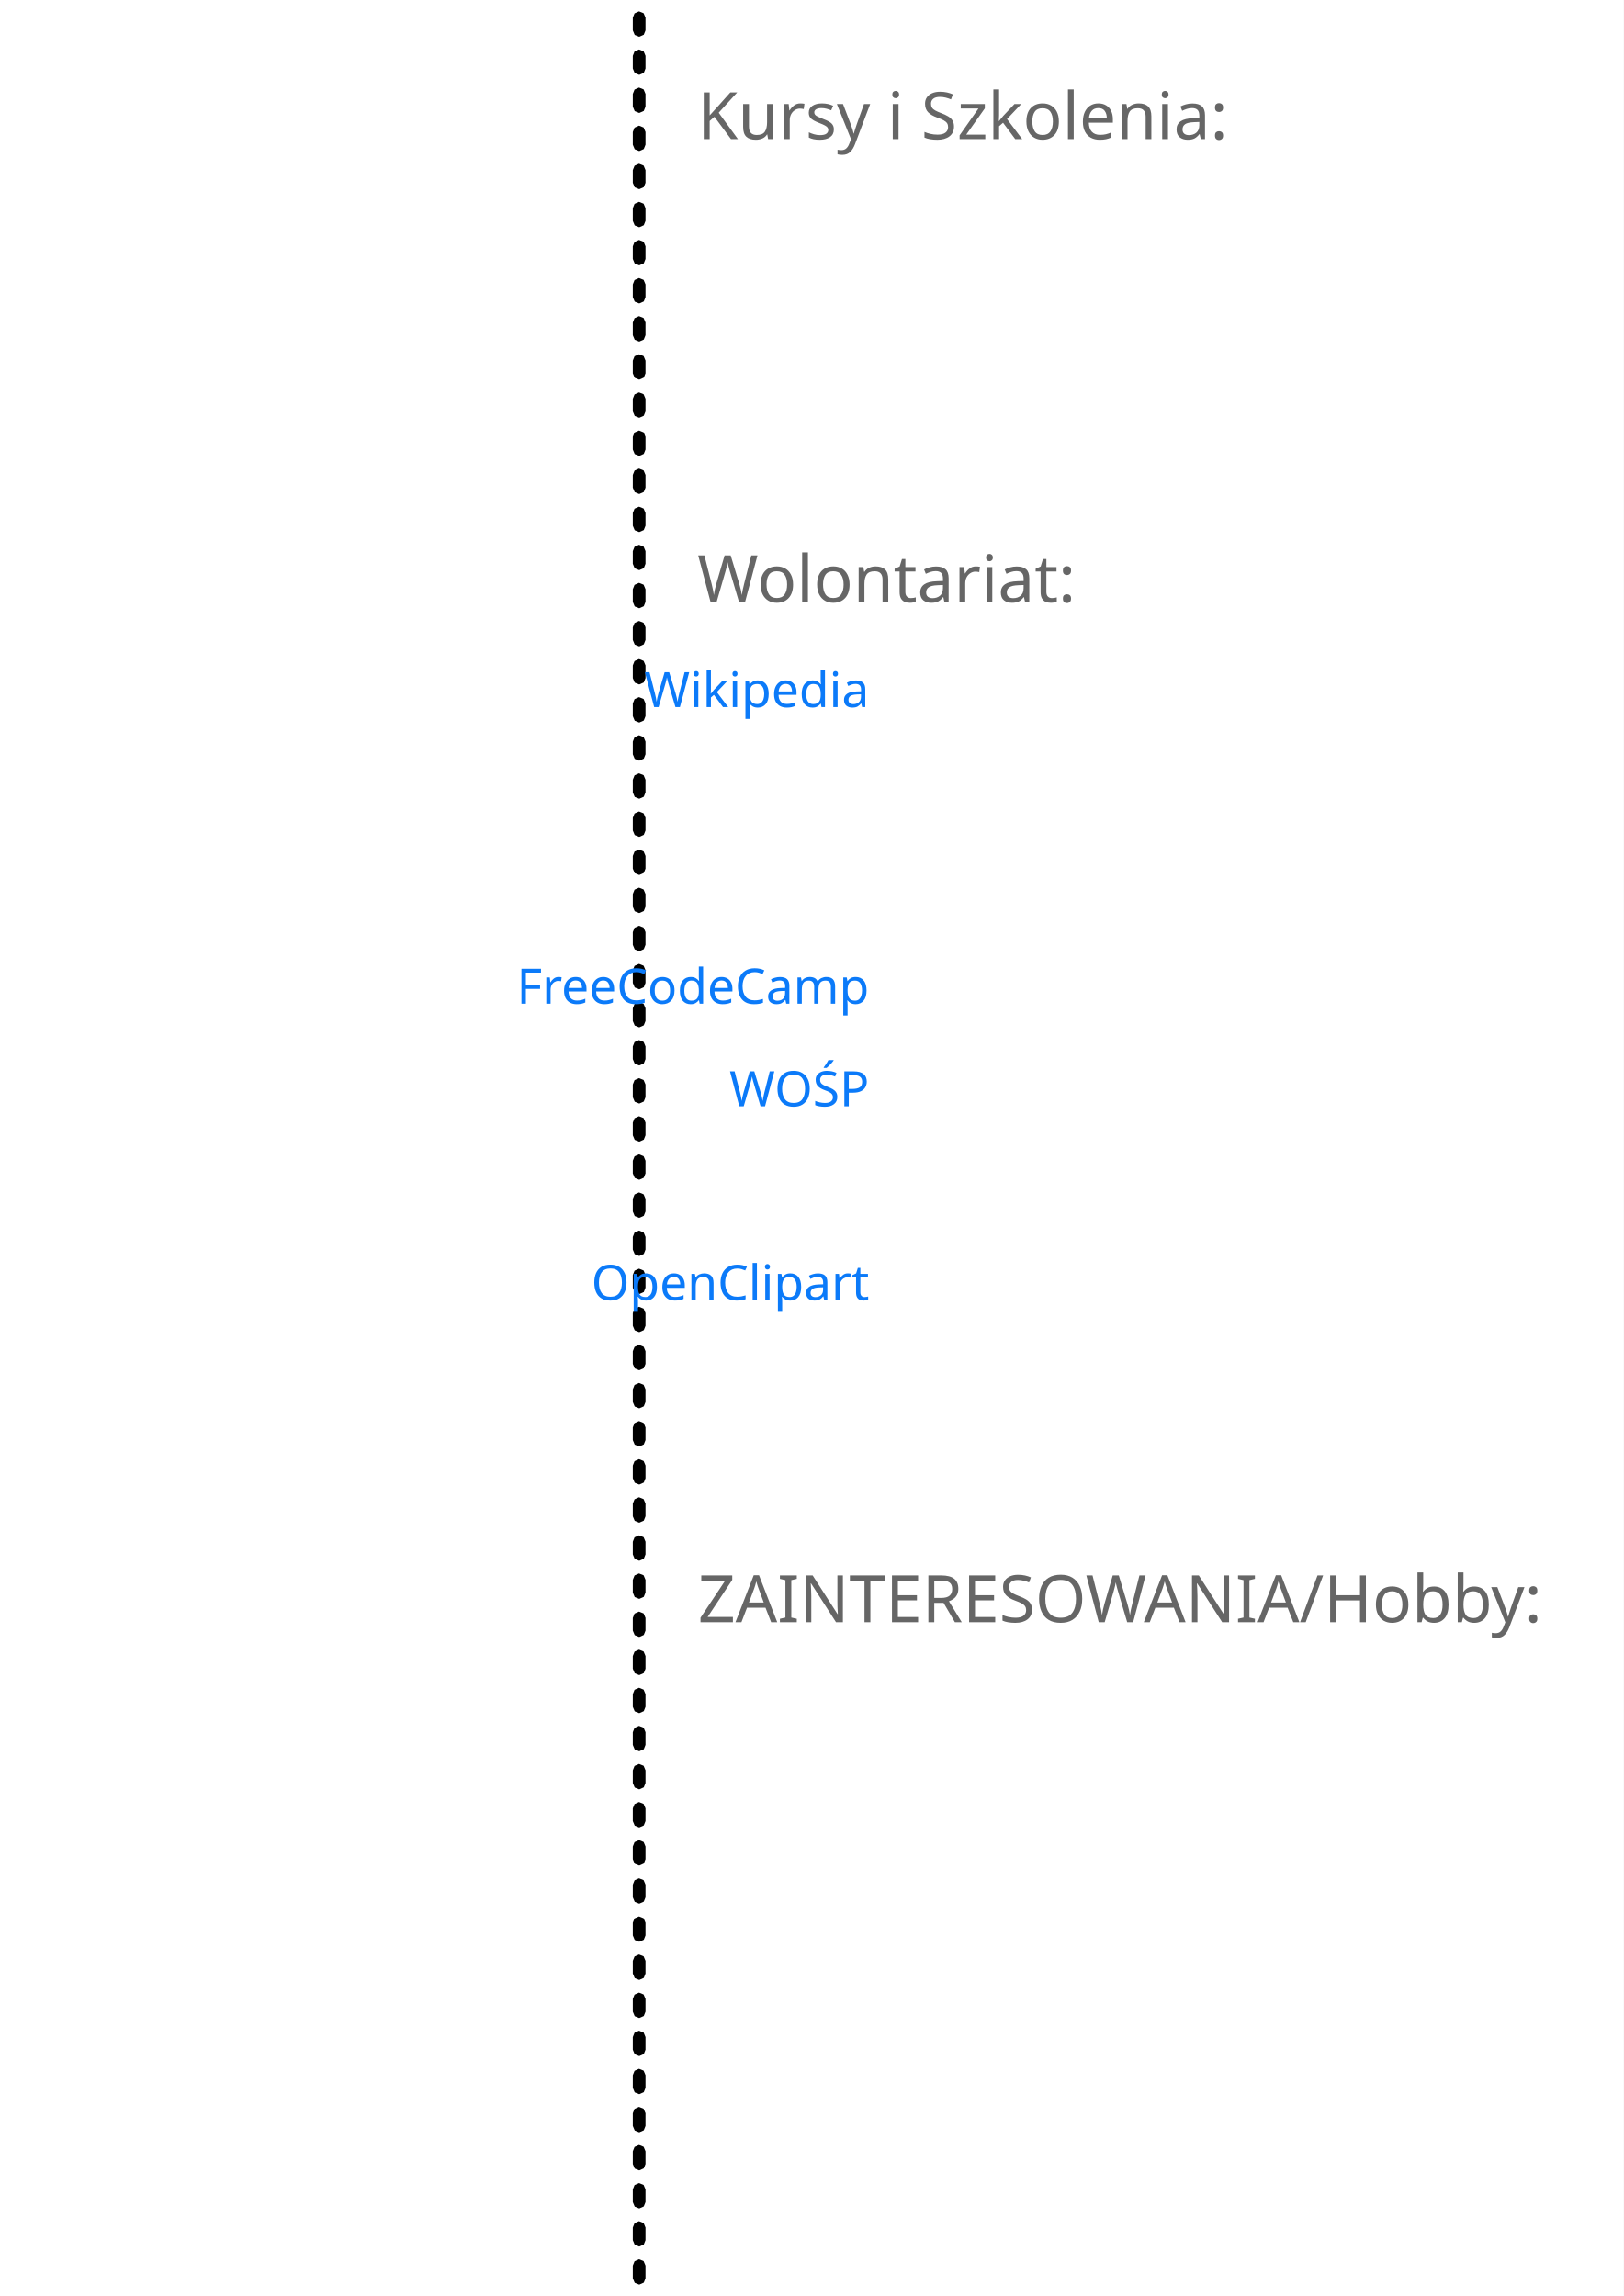
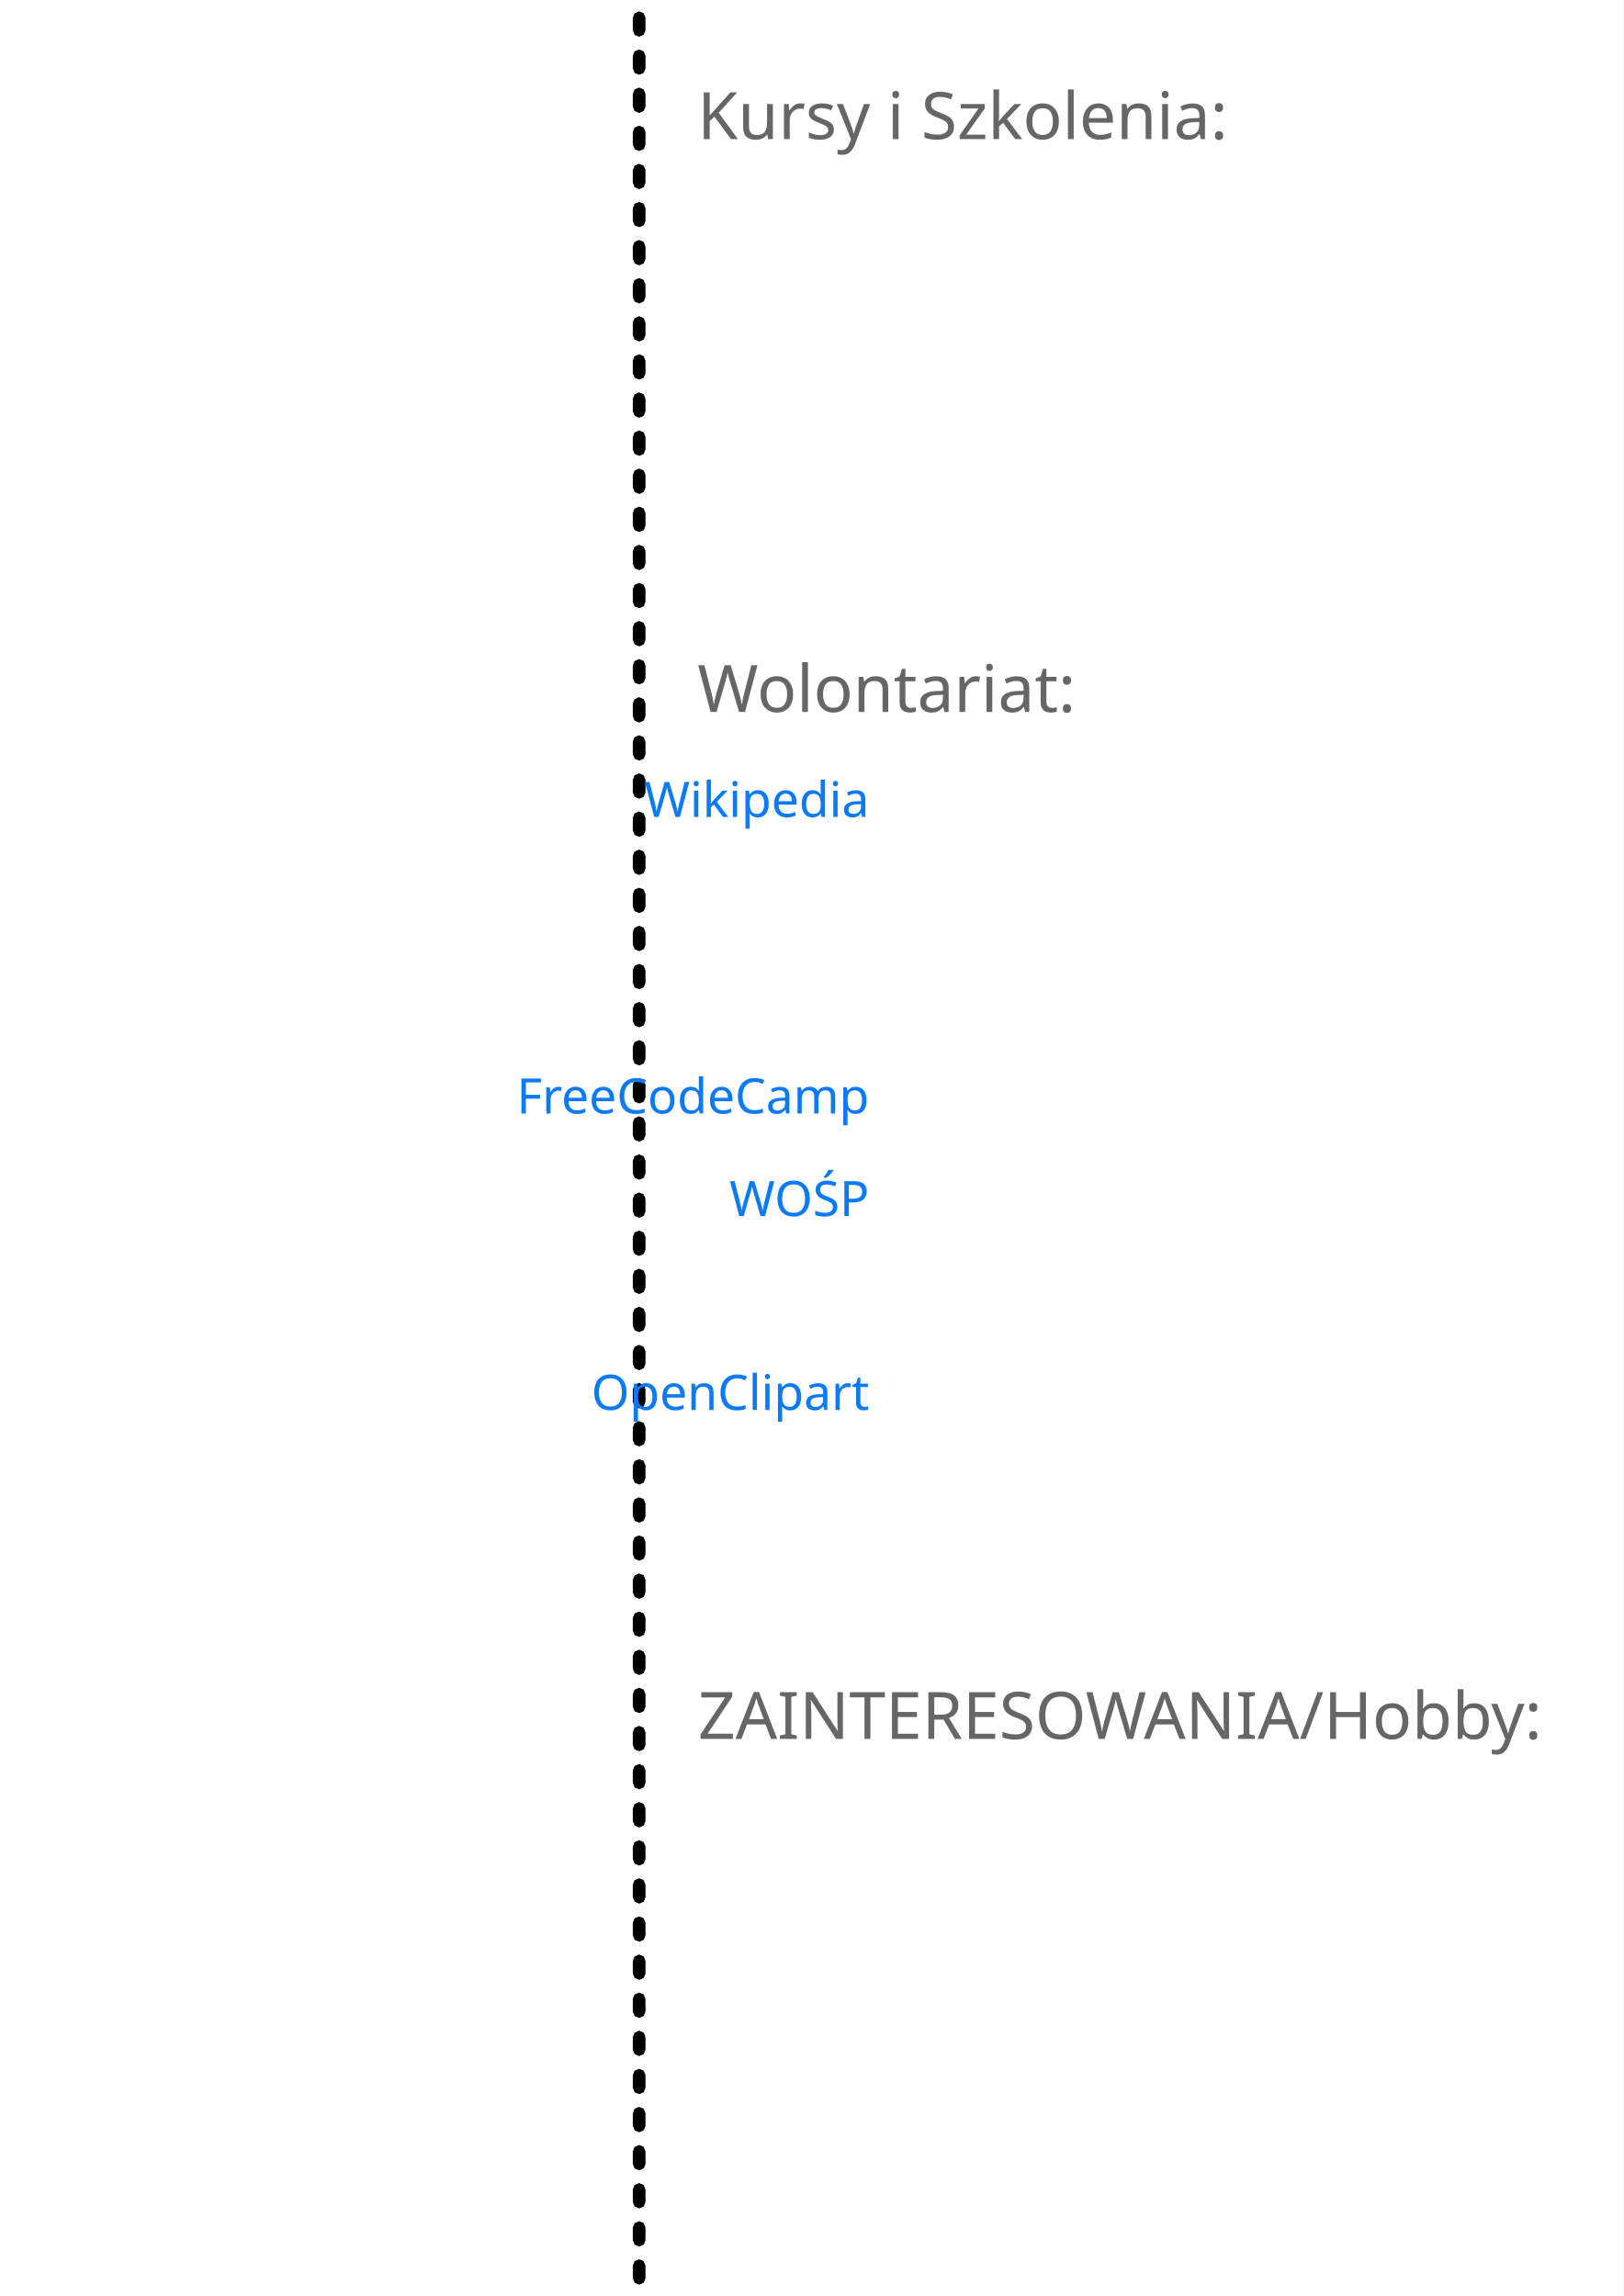
<svg xmlns="http://www.w3.org/2000/svg" width="744.094" height="1052.362" id="svg2" version="1.1">
  <defs id="defs4">
    <rect x="769.857" y="520.391" width="268.787" height="128.107" id="rect37309" />
    <rect x="767.466" y="511.441" width="121.149" height="120.361" id="rect34097" />
    <rect x="794.899" y="402.453" width="185.332" height="156.639" id="rect28571" />
    <rect x="769.857" y="520.391" width="258.229" height="56.646" id="rect87174" />
    <rect x="769.857" y="520.391" width="267.228" height="70.948" id="rect96908" />
    <rect x="769.857" y="520.391" width="269.163" height="62.235" id="rect14001" />
  </defs>
  <rect y="0" x="0" height="1052.362" width="744.094" id="rect4186" style="color:#000000;display:inline;overflow:visible;visibility:visible;fill:#ffffff;fill-opacity:1;fill-rule:nonzero;stroke:none;stroke-width:5.821;marker:none;enable-background:accumulate" />
  <path id="path3048" clip-path="none" d="m 290.789,6.112 -0.797,2 v 5.822 l 0.871,2.076 2.092,0.832 2.061,-0.908 0.797,-2 V 8.112 l -0.871,-2.076 -2.092,-0.834 z m 0,17.463 -0.797,2 v 5.822 l 0.871,2.076 2.092,0.834 2.061,-0.91 0.797,-2 v -5.822 l -0.871,-2.076 -2.092,-0.834 z m 0,17.463 -0.797,2 v 5.822 l 0.871,2.076 2.092,0.834 2.061,-0.91 0.797,-2 v -5.822 l -0.871,-2.076 -2.092,-0.834 z m 0,17.463 -0.797,2 v 5.822 l 0.871,2.076 2.092,0.834 2.061,-0.91 0.797,-2 v -5.822 l -0.871,-2.076 -2.092,-0.834 z m 0,17.463 -0.797,2 v 5.822 l 0.871,2.076 2.092,0.834 2.061,-0.91 0.797,-2 V 77.963 l -0.871,-2.076 -2.092,-0.834 z m 0,17.463 -0.797,2 v 5.822 l 0.871,2.076 2.092,0.834 2.061,-0.91 0.797,-2 v -5.822 l -0.871,-2.076 -2.092,-0.832 z m 0,17.463 -0.797,2.002 v 5.82 l 0.871,2.076 2.092,0.834 2.061,-0.91 0.797,-2 v -5.82 l -0.871,-2.078 -2.092,-0.832 z m 0,17.463 -0.797,2.002 v 5.82 l 0.871,2.076 2.092,0.834 2.061,-0.91 0.797,-2 v -5.82 l -0.871,-2.078 -2.092,-0.832 z m 0,17.463 -0.797,2.002 v 5.82 l 0.871,2.076 2.092,0.834 2.061,-0.91 0.797,-2 v -5.82 l -0.871,-2.078 -2.092,-0.832 z m 0,17.463 -0.797,2.002 v 5.82 l 0.871,2.076 2.092,0.834 2.061,-0.91 0.797,-2 v -5.82 l -0.871,-2.078 -2.092,-0.832 z m 0,17.463 -0.797,2.002 v 5.82 l 0.871,2.076 2.092,0.834 2.061,-0.91 0.797,-2 v -5.82 l -0.871,-2.078 -2.092,-0.832 z m 0,17.463 -0.797,2.002 v 5.82 l 0.871,2.076 2.092,0.834 2.061,-0.91 0.797,-2 v -5.82 l -0.871,-2.078 -2.092,-0.832 z m 0,17.465 -0.797,2 v 5.82 l 0.871,2.078 2.092,0.832 2.061,-0.908 0.797,-2.002 v -5.82 l -0.871,-2.076 -2.092,-0.834 z m 0,17.463 -0.797,2 v 5.82 l 0.871,2.078 2.092,0.832 2.061,-0.908 0.797,-2.002 v -5.82 l -0.871,-2.076 -2.092,-0.834 z m 0,17.463 -0.797,2 v 5.82 l 0.871,2.078 2.092,0.832 2.061,-0.908 0.797,-2.002 v -5.82 l -0.871,-2.076 -2.092,-0.834 z m 0,17.463 -0.797,2 v 5.82 l 0.871,2.078 2.092,0.832 2.061,-0.908 0.797,-2.002 v -5.82 l -0.871,-2.076 -2.092,-0.834 z m 0,17.463 -0.797,2 v 5.82 l 0.871,2.078 2.092,0.832 2.061,-0.908 0.797,-2.002 v -5.82 l -0.871,-2.076 -2.092,-0.834 z m 0,17.463 -0.797,2 v 5.82 l 0.871,2.078 2.092,0.832 2.061,-0.908 0.797,-2.002 v -5.82 l -0.871,-2.076 -2.092,-0.834 z m 0,17.463 -0.797,2 v 5.822 l 0.871,2.076 2.092,0.832 2.061,-0.908 0.797,-2 v -5.822 l -0.871,-2.076 -2.092,-0.834 z m 0,17.463 -0.797,2 v 5.822 l 0.871,2.076 2.092,0.834 2.061,-0.91 0.797,-2 v -5.822 l -0.871,-2.076 -2.092,-0.834 z m 0,17.463 -0.797,2 v 5.822 l 0.871,2.076 2.092,0.834 2.061,-0.91 0.797,-2 v -5.822 l -0.871,-2.076 -2.092,-0.834 z m 0,17.463 -0.797,2 v 5.822 l 0.871,2.076 2.092,0.834 2.061,-0.91 0.797,-2 v -5.822 l -0.871,-2.076 -2.092,-0.834 z m 0,17.463 -0.797,2 v 5.822 l 0.871,2.076 2.092,0.834 2.061,-0.91 0.797,-2 v -5.822 l -0.871,-2.076 -2.092,-0.834 z m 0,17.463 -0.797,2 v 5.822 l 0.871,2.076 2.092,0.834 2.061,-0.91 0.797,-2 v -5.822 l -0.871,-2.076 -2.092,-0.832 z m 0,17.463 -0.797,2.002 v 5.82 l 0.871,2.076 2.092,0.834 2.061,-0.91 0.797,-2 v -5.82 l -0.871,-2.078 -2.092,-0.832 z m 0,17.463 -0.797,2.002 v 5.82 l 0.871,2.076 2.092,0.834 2.061,-0.91 0.797,-2 v -5.82 l -0.871,-2.078 -2.092,-0.832 z m 0,17.463 -0.797,2.002 v 5.82 l 0.871,2.076 2.092,0.834 2.061,-0.91 0.797,-2 v -5.82 l -0.871,-2.078 -2.092,-0.832 z m 0,17.463 -0.797,2.002 v 5.82 l 0.871,2.076 2.092,0.834 2.061,-0.91 0.797,-2 v -5.82 l -0.871,-2.078 -2.092,-0.832 z m 0,17.463 -0.797,2.002 v 5.82 l 0.871,2.076 2.092,0.834 2.061,-0.91 0.797,-2 v -5.82 l -0.871,-2.078 -2.092,-0.832 z m 0,17.463 -0.797,2.002 v 5.82 l 0.871,2.076 2.092,0.834 2.061,-0.91 0.797,-2 v -5.82 l -0.871,-2.078 -2.092,-0.832 z m 0,17.465 -0.797,2 v 5.82 l 0.871,2.078 2.092,0.832 2.061,-0.908 0.797,-2.002 v -5.82 l -0.871,-2.076 -2.092,-0.834 z m 0,17.463 -0.797,2 v 5.82 l 0.871,2.078 2.092,0.832 2.061,-0.908 0.797,-2.002 v -5.82 l -0.871,-2.076 -2.092,-0.834 z m 0,17.463 -0.797,2 v 5.82 l 0.871,2.078 2.092,0.832 2.061,-0.908 0.797,-2.002 v -5.82 l -0.871,-2.076 -2.092,-0.834 z m 0,17.463 -0.797,2 v 5.82 l 0.871,2.078 2.092,0.832 2.061,-0.908 0.797,-2.002 v -5.82 l -0.871,-2.076 -2.092,-0.834 z m 0,17.463 -0.797,2 v 5.82 l 0.871,2.078 2.092,0.832 2.061,-0.908 0.797,-2.002 v -5.82 l -0.871,-2.076 -2.092,-0.834 z m 0,17.463 -0.797,2 v 5.82 l 0.871,2.078 2.092,0.832 2.061,-0.908 0.797,-2.002 v -5.82 l -0.871,-2.076 -2.092,-0.834 z m 0,17.463 -0.797,2 v 5.822 l 0.871,2.076 2.092,0.832 2.061,-0.908 0.797,-2 v -5.822 l -0.871,-2.076 -2.092,-0.834 z m 0,17.463 -0.797,2 v 5.822 l 0.871,2.076 2.092,0.834 2.061,-0.91 0.797,-2 v -5.822 l -0.871,-2.076 -2.092,-0.834 z m 0,17.463 -0.797,2 v 5.822 l 0.871,2.076 2.092,0.834 2.061,-0.91 0.797,-2 v -5.822 l -0.871,-2.076 -2.092,-0.834 z m 0,17.463 -0.797,2 v 5.822 l 0.871,2.076 2.092,0.834 2.061,-0.91 0.797,-2 v -5.822 l -0.871,-2.076 -2.092,-0.834 z m 0,17.463 -0.797,2 v 5.822 l 0.871,2.076 2.092,0.834 2.061,-0.91 0.797,-2 v -5.822 l -0.871,-2.076 -2.092,-0.834 z m 0,17.463 -0.797,2 v 5.822 l 0.871,2.076 2.092,0.834 2.061,-0.91 0.797,-2 v -5.822 l -0.871,-2.076 -2.092,-0.832 z m 0,17.463 -0.797,2.002 v 5.82 l 0.871,2.076 2.092,0.834 2.061,-0.91 0.797,-2 v -5.82 l -0.871,-2.078 -2.092,-0.832 z m 0,17.463 -0.797,2.002 v 5.82 l 0.871,2.076 2.092,0.834 2.061,-0.91 0.797,-2 v -5.82 l -0.871,-2.078 -2.092,-0.832 z m 0,17.463 -0.797,2.002 v 5.82 l 0.871,2.076 2.092,0.834 2.061,-0.91 0.797,-2 v -5.82 l -0.871,-2.078 -2.092,-0.832 z m 0,17.463 -0.797,2.002 v 5.82 l 0.871,2.076 2.092,0.834 2.061,-0.91 0.797,-2 v -5.82 l -0.871,-2.078 -2.092,-0.832 z m 0,17.463 -0.797,2.002 v 5.82 l 0.871,2.076 2.092,0.834 2.061,-0.91 0.797,-2 v -5.82 l -0.871,-2.078 -2.092,-0.832 z m 0,17.463 -0.797,2.002 v 5.82 l 0.871,2.076 2.092,0.834 2.061,-0.91 0.797,-2 v -5.82 l -0.871,-2.078 -2.092,-0.832 z m 0,17.465 -0.797,2 v 5.82 l 0.871,2.078 2.092,0.832 2.061,-0.908 0.797,-2.002 v -5.82 l -0.871,-2.076 -2.092,-0.834 z m 0,17.463 -0.797,2 v 5.82 l 0.871,2.078 2.092,0.832 2.061,-0.908 0.797,-2.002 v -5.82 l -0.871,-2.076 -2.092,-0.834 z m 0,17.463 -0.797,2 v 5.82 l 0.871,2.078 2.092,0.832 2.061,-0.908 0.797,-2.002 v -5.82 l -0.871,-2.076 -2.092,-0.834 z m 0,17.463 -0.797,2 v 5.82 l 0.871,2.078 2.092,0.832 2.061,-0.908 0.797,-2.002 v -5.82 l -0.871,-2.076 -2.092,-0.834 z m 0,17.463 -0.797,2 v 5.82 l 0.871,2.078 2.092,0.832 2.061,-0.908 0.797,-2.002 v -5.82 l -0.871,-2.076 -2.092,-0.834 z m 0,17.463 -0.797,2 v 5.82 l 0.871,2.078 2.092,0.832 2.061,-0.908 0.797,-2.002 v -5.82 l -0.871,-2.076 -2.092,-0.834 z m 0,17.463 -0.797,2 v 5.822 l 0.871,2.076 2.092,0.832 2.061,-0.908 0.797,-2 v -5.822 l -0.871,-2.076 -2.092,-0.834 z m 0,17.463 -0.797,2 v 5.822 l 0.871,2.076 2.092,0.834 2.061,-0.91 0.797,-2 v -5.822 l -0.871,-2.076 -2.092,-0.834 z m 0,17.463 -0.797,2 v 5.822 l 0.871,2.076 2.092,0.834 2.061,-0.91 0.797,-2 v -5.822 l -0.871,-2.076 -2.092,-0.834 z m 0,17.463 -0.797,2 v 5.822 l 0.871,2.076 2.092,0.834 2.061,-0.91 0.797,-2 v -5.822 l -0.871,-2.076 -2.092,-0.834 z m 0,17.463 -0.797,2 v 5.822 l 0.871,2.076 2.092,0.834 2.061,-0.91 0.797,-2 v -5.822 l -0.871,-2.076 -2.092,-0.834 z m 0,17.463 -0.797,2 v 5.822 l 0.871,2.076 2.092,0.834 2.061,-0.91 0.797,-2 v -5.822 l -0.871,-2.076 -2.092,-0.832 z" style="color:#000000;font-style:normal;font-variant:normal;font-weight:normal;font-stretch:normal;font-size:medium;line-height:normal;font-family:sans-serif;font-variant-ligatures:normal;font-variant-position:normal;font-variant-caps:normal;font-variant-numeric:normal;font-variant-alternates:normal;font-feature-settings:normal;text-indent:0;text-align:start;text-decoration:none;text-decoration-line:none;text-decoration-style:solid;text-decoration-color:#000000;letter-spacing:normal;word-spacing:normal;text-transform:none;writing-mode:lr-tb;direction:ltr;text-orientation:mixed;dominant-baseline:auto;baseline-shift:baseline;text-anchor:start;white-space:normal;shape-padding:0;clip-rule:nonzero;display:inline;overflow:visible;visibility:visible;opacity:1;isolation:auto;mix-blend-mode:normal;color-interpolation:sRGB;color-interpolation-filters:linearRGB;solid-color:#000000;solid-opacity:1;vector-effect:none;fill:#000000;fill-opacity:1;fill-rule:nonzero;stroke:none;stroke-width:5.821;stroke-linecap:round;stroke-linejoin:miter;stroke-miterlimit:4;stroke-dasharray:5.821, 11.642;stroke-dashoffset:0;stroke-opacity:1;color-rendering:auto;image-rendering:auto;shape-rendering:auto;text-rendering:auto;enable-background:accumulate" />
  <g transform="matrix(0.9350419,0,0,0.9350419,-120.9011,-83.61084)" id="g3112" />
-   <g transform="translate(0,35.30047)" id="g930">
+   <g transform="translate(0,88.81042)" id="g930">
    <text id="text2884" y="708.213" x="319.884" style="font-style:normal;font-variant:normal;font-weight:normal;font-stretch:normal;font-size:30px;font-family:'Bebas Neue';-inkscape-font-specification:'Bebas Neue';fill:#666666;fill-opacity:1;stroke:none" xml:space="preserve">
      <tspan y="708.213" x="319.884" id="tspan2886">ZAINTERESOWANIA/Hobby:</tspan>
    </text>
    <flowRoot xml:space="preserve" id="flowRoot3831" style="font-style:normal;font-variant:normal;font-weight:500;font-stretch:normal;font-size:12.527px;line-height:1.5;font-family:Bodonitown;-inkscape-font-specification:'Bodonitown Medium';fill:#000000;fill-opacity:1;stroke:none" transform="matrix(0.8210528,0,0,0.8210528,134.2876,483.4865)">
      <flowRegion id="flowRegion3833" style="line-height:1.5">
        <rect style="font-style:normal;font-variant:normal;font-weight:500;font-stretch:normal;font-size:12.527px;line-height:1.5;font-family:Bodonitown;-inkscape-font-specification:'Bodonitown Medium'" id="rect3835" width="315.64" height="154.75" x="392.235" y="295.076" />
      </flowRegion>
      <flowPara style="font-style:normal;font-variant:normal;font-weight:500;font-stretch:normal;font-size:12.527px;line-height:1.5;font-family:Bodonitown;-inkscape-font-specification:'Bodonitown Medium'" id="flowPara3256">Programowanie, Open Source, Projektowanie Logo i Logotypów, Matematyka, Fotografia, RPG, Komiksy, Manga, Anime, Fantastyka, Cyberpunk, Edycja Wikipedii, Dzielenie się wiedzą poprzez pisanie artykułów technicznych oraz odpowiadanie na pytania programistyczne na StackOverflow i w Social Media (głównie JavaScript), SEO, Cyberbezpieczeństwo, Storytelling, Grywalizacja.</flowPara>
    </flowRoot>
  </g>
  <g transform="translate(0,-650.9795)" id="g3223" />
  <flowRoot transform="matrix(0.9589772,0,0,0.9589772,243.9261,163.2273)" style="font-style:normal;font-variant:normal;font-weight:500;font-stretch:normal;font-size:9.733px;line-height:125%;font-family:Bodonitown;-inkscape-font-specification:'Bodonitown Medium';text-align:start;letter-spacing:0px;word-spacing:0px;writing-mode:lr-tb;text-anchor:start;fill:#666666;fill-opacity:1;stroke:none" id="flowRoot3137-3" xml:space="preserve">
    <flowRegion style="font-size:9.733px;fill:#666666" id="flowRegion3139-6">
      <rect style="font-style:normal;font-variant:normal;font-weight:500;font-stretch:normal;font-size:9.733px;font-family:Bodonitown;-inkscape-font-specification:'Bodonitown Medium';fill:#666666" y="900.003" x="64.894" height="35.304" width="490.787" id="rect3141-7" />
    </flowRegion>
    <flowPara id="flowPara2329">Created using Inkscape; (C) 2011-2025 Jakub T. Jankiewicz; CC-BY-SA 3.0; source: https://github.com/jcubic/cv</flowPara>
  </flowRoot>
  <flowRoot xml:space="preserve" id="flowRoot901" style="font-style:normal;font-variant:normal;font-weight:500;font-stretch:normal;font-size:12.527px;font-family:Bodonitown;-inkscape-font-specification:'Bodonitown Medium';fill:#000000;fill-opacity:1;stroke:none" transform="matrix(0.8210528,0,0,0.8210528,134.3699,-129.6824)">
    <flowRegion id="flowRegion897">
      <rect id="rect895" width="290.638" height="72.869" x="392.235" y="295.076" style="font-style:normal;font-variant:normal;font-weight:500;font-stretch:normal;font-size:12.527px;font-family:Bodonitown;-inkscape-font-specification:'Bodonitown Medium'" />
    </flowRegion>
    <flowPara style="font-style:normal;font-variant:normal;font-weight:500;font-stretch:normal;font-size:12.527px;font-family:Bodonitown;-inkscape-font-specification:'Bodonitown Medium'" id="flowPara899" />
  </flowRoot>
  <flowRoot transform="matrix(0.8210528,0,0,0.8210528,134.3699,-111.5521)" style="font-style:normal;font-variant:normal;font-weight:500;font-stretch:normal;font-size:12.527px;font-family:Bodonitown;-inkscape-font-specification:'Bodonitown Medium';fill:#000000;fill-opacity:1;stroke:none" id="flowRoot902" xml:space="preserve">
    <flowRegion id="flowRegion898">
      <rect style="font-style:normal;font-variant:normal;font-weight:500;font-stretch:normal;font-size:12.527px;font-family:Bodonitown;-inkscape-font-specification:'Bodonitown Medium'" y="295.076" x="392.235" height="72.869" width="290.638" id="rect896" />
    </flowRegion>
    <flowPara id="flowPara900" style="font-style:normal;font-variant:normal;font-weight:500;font-stretch:normal;font-size:12.527px;font-family:Bodonitown;-inkscape-font-specification:'Bodonitown Medium'" />
  </flowRoot>
  <flowRoot xml:space="preserve" id="flowRoot910" style="font-style:normal;font-variant:normal;font-weight:500;font-stretch:normal;font-size:12.527px;font-family:Bodonitown;-inkscape-font-specification:'Bodonitown Medium';fill:#000000;fill-opacity:1;stroke:none" transform="matrix(0.8210528,0,0,0.8210528,134.3699,-93.42171)">
    <flowRegion id="flowRegion906">
      <rect id="rect904" width="290.638" height="39.746" x="392.235" y="295.076" style="font-style:normal;font-variant:normal;font-weight:500;font-stretch:normal;font-size:12.527px;font-family:Bodonitown;-inkscape-font-specification:'Bodonitown Medium'" />
    </flowRegion>
    <flowPara style="font-style:normal;font-variant:normal;font-weight:500;font-stretch:normal;font-size:12.527px;font-family:Bodonitown;-inkscape-font-specification:'Bodonitown Medium'" id="flowPara908" />
  </flowRoot>
  <flowRoot transform="matrix(0.8210528,0,0,0.8210528,134.3699,47.44997)" style="font-style:normal;font-variant:normal;font-weight:500;font-stretch:normal;font-size:12.527px;font-family:Bodonitown;-inkscape-font-specification:'Bodonitown Medium';fill:#000000;fill-opacity:1;stroke:none" id="flowRoot980" xml:space="preserve">
    <flowRegion id="flowRegion976">
      <rect style="font-style:normal;font-variant:normal;font-weight:500;font-stretch:normal;font-size:12.527px;font-family:Bodonitown;-inkscape-font-specification:'Bodonitown Medium'" y="295.076" x="392.235" height="72.869" width="290.638" id="rect974" />
    </flowRegion>
    <flowPara id="flowPara978" style="font-style:normal;font-variant:normal;font-weight:500;font-stretch:normal;font-size:12.527px;font-family:Bodonitown;-inkscape-font-specification:'Bodonitown Medium'" />
  </flowRoot>
  <flowRoot xml:space="preserve" id="flowRoot883" style="font-style:normal;font-variant:normal;font-weight:500;font-stretch:normal;font-size:12.527px;font-family:Bodonitown;-inkscape-font-specification:'Bodonitown Medium';fill:#000000;fill-opacity:1;stroke:none" transform="matrix(0.8210528,0,0,0.8210528,134.3699,65.58031)">
    <flowRegion id="flowRegion879">
      <rect id="rect877" width="290.638" height="72.869" x="392.235" y="295.076" style="font-style:normal;font-variant:normal;font-weight:500;font-stretch:normal;font-size:12.527px;font-family:Bodonitown;-inkscape-font-specification:'Bodonitown Medium'" />
    </flowRegion>
    <flowPara style="font-style:normal;font-variant:normal;font-weight:500;font-stretch:normal;font-size:12.527px;font-family:Bodonitown;-inkscape-font-specification:'Bodonitown Medium'" id="flowPara881" />
  </flowRoot>
  <flowRoot transform="matrix(0.8210528,0,0,0.8210528,134.3699,278.1789)" style="font-style:normal;font-variant:normal;font-weight:500;font-stretch:normal;font-size:12.527px;font-family:Bodonitown;-inkscape-font-specification:'Bodonitown Medium';fill:#000000;fill-opacity:1;stroke:none" id="flowRoot1010" xml:space="preserve">
    <flowRegion id="flowRegion1000">
      <rect style="font-style:normal;font-variant:normal;font-weight:500;font-stretch:normal;font-size:12.527px;font-family:Bodonitown;-inkscape-font-specification:'Bodonitown Medium';stroke-width:1" y="295.076" x="392.235" height="134.148" width="338.819" id="rect998" />
    </flowRegion>
    <flowPara style="font-style:normal;font-variant:normal;font-weight:normal;font-stretch:normal;font-size:12.527px;font-family:Arial;-inkscape-font-specification:Arial" id="flowPara31365" />
  </flowRoot>
  <text xml:space="preserve" id="text34095" style="font-size:28px;line-height:1.25;font-family:STIX;-inkscape-font-specification:STIX;letter-spacing:0px;word-spacing:0px;white-space:pre;shape-inside:url(#rect34097);display:inline" />
  <g id="g25303" transform="translate(0,-10.4565)" />
  <g id="g34">
    <text xml:space="preserve" style="font-style:normal;font-variant:normal;font-weight:normal;font-stretch:normal;font-size:30px;font-family:'Bebas Neue';-inkscape-font-specification:'Bebas Neue';fill:#666666;fill-opacity:1;stroke:none" x="319.612" y="63.763" id="text2888">
      <tspan id="tspan2890" x="319.612" y="63.763">Kursy i Szkolenia:</tspan>
    </text>
    <flowRoot transform="matrix(0.8210528,0,0,0.8210528,134.5459,-148.5315)" style="font-style:normal;font-variant:normal;font-weight:500;font-stretch:normal;font-size:12.527px;line-height:1.6;font-family:Bodonitown;-inkscape-font-specification:'Bodonitown Medium';fill:#000000;fill-opacity:1;stroke:none" id="flowRoot3783" xml:space="preserve">
      <flowRegion id="flowRegion3785" style="line-height:1.6">
-         <rect style="font-style:normal;font-variant:normal;font-weight:500;font-stretch:normal;font-size:12.527px;line-height:1.6;font-family:Bodonitown;-inkscape-font-specification:'Bodonitown Medium';stroke-width:1" y="295.076" x="392.235" height="178.409" width="290.638" id="rect3787" />
+         <rect style="font-style:normal;font-variant:normal;font-weight:500;font-stretch:normal;font-size:12.527px;line-height:1.6;font-family:Bodonitown;-inkscape-font-specification:'Bodonitown Medium';stroke-width:1" y="295.076" x="392.235" height="211.532" width="290.638" id="rect3787" />
      </flowRegion>
      <flowPara style="font-style:normal;font-variant:normal;font-weight:500;font-stretch:normal;font-size:12.527px;line-height:1.6;font-family:Bodonitown;-inkscape-font-specification:'Bodonitown Medium'" id="flowPara1160">Kurs Reacta - DevMastry</flowPara>
      <flowPara style="font-style:normal;font-variant:normal;font-weight:500;font-stretch:normal;font-size:12.527px;line-height:1.6;font-family:Bodonitown;-inkscape-font-specification:'Bodonitown Medium'" id="flowPara21">Akademia Mentora: mentoring i programy mentoringowe w praktyce</flowPara>
      <flowPara style="font-style:normal;font-variant:normal;font-weight:500;font-stretch:normal;font-size:12.527px;line-height:1.6;font-family:Bodonitown;-inkscape-font-specification:'Bodonitown Medium'" id="flowPara22">Trainer course – IT trainer</flowPara>
      <flowPara style="font-style:normal;font-variant:normal;font-weight:500;font-stretch:normal;font-size:12.527px;line-height:1.6;font-family:Bodonitown;-inkscape-font-specification:'Bodonitown Medium'" id="flowPara23">Train the Trainer</flowPara>
      <flowPara style="font-style:normal;font-variant:normal;font-weight:500;font-stretch:normal;font-size:12.527px;line-height:1.6;font-family:Bodonitown;-inkscape-font-specification:'Bodonitown Medium'" id="flowPara24">SEO + Content + Link Building</flowPara>
      <flowPara style="font-style:normal;font-variant:normal;font-weight:500;font-stretch:normal;font-size:12.527px;line-height:1.6;font-family:Bodonitown;-inkscape-font-specification:'Bodonitown Medium'" id="flowPara25">Optimized Content Marketing</flowPara>
+       <flowPara style="font-style:normal;font-variant:normal;font-weight:500;font-stretch:normal;font-size:12.527px;line-height:1.6;font-family:Bodonitown;-inkscape-font-specification:'Bodonitown Medium'" id="flowPara1">Introduction to Machine Learning</flowPara>
+       <flowPara style="font-style:normal;font-variant:normal;font-weight:500;font-stretch:normal;font-size:12.527px;line-height:1.6;font-family:Bodonitown;-inkscape-font-specification:'Bodonitown Medium'" id="flowPara9">Deep learning with neural networks in PyTorch and TensorFlow</flowPara>
    </flowRoot>
  </g>
  <flowRoot xml:space="preserve" id="flowRoot901-3" style="font-style:normal;font-variant:normal;font-weight:500;font-stretch:normal;font-size:12.527px;font-family:Bodonitown;-inkscape-font-specification:'Bodonitown Medium';fill:#000000;fill-opacity:1;stroke:none" transform="matrix(0.8210528,0,0,0.8210528,134.5459,-130.4011)">
    <flowRegion id="flowRegion897-6">
      <rect id="rect895-7" width="290.638" height="72.869" x="392.235" y="295.076" style="font-style:normal;font-variant:normal;font-weight:500;font-stretch:normal;font-size:12.527px;font-family:Bodonitown;-inkscape-font-specification:'Bodonitown Medium'" />
    </flowRegion>
    <flowPara style="font-style:normal;font-variant:normal;font-weight:500;font-stretch:normal;font-size:12.527px;font-family:Bodonitown;-inkscape-font-specification:'Bodonitown Medium'" id="flowPara899-5" />
  </flowRoot>
  <flowRoot transform="matrix(0.8210528,0,0,0.8210528,134.5459,-112.2708)" style="font-style:normal;font-variant:normal;font-weight:500;font-stretch:normal;font-size:12.527px;font-family:Bodonitown;-inkscape-font-specification:'Bodonitown Medium';fill:#000000;fill-opacity:1;stroke:none" id="flowRoot902-3" xml:space="preserve">
    <flowRegion id="flowRegion898-5">
      <rect style="font-style:normal;font-variant:normal;font-weight:500;font-stretch:normal;font-size:12.527px;font-family:Bodonitown;-inkscape-font-specification:'Bodonitown Medium'" y="295.076" x="392.235" height="72.869" width="290.638" id="rect896-6" />
    </flowRegion>
    <flowPara id="flowPara900-2" style="font-style:normal;font-variant:normal;font-weight:500;font-stretch:normal;font-size:12.527px;font-family:Bodonitown;-inkscape-font-specification:'Bodonitown Medium'" />
  </flowRoot>
  <flowRoot xml:space="preserve" id="flowRoot910-9" style="font-style:normal;font-variant:normal;font-weight:500;font-stretch:normal;font-size:12.527px;font-family:Bodonitown;-inkscape-font-specification:'Bodonitown Medium';fill:#000000;fill-opacity:1;stroke:none" transform="matrix(0.8210528,0,0,0.8210528,134.5459,-94.1404)">
    <flowRegion id="flowRegion906-1">
      <rect id="rect904-2" width="290.638" height="39.746" x="392.235" y="295.076" style="font-style:normal;font-variant:normal;font-weight:500;font-stretch:normal;font-size:12.527px;font-family:Bodonitown;-inkscape-font-specification:'Bodonitown Medium'" />
    </flowRegion>
    <flowPara style="font-style:normal;font-variant:normal;font-weight:500;font-stretch:normal;font-size:12.527px;font-family:Bodonitown;-inkscape-font-specification:'Bodonitown Medium'" id="flowPara908-7" />
  </flowRoot>
  <flowRoot xml:space="preserve" id="flowRoot3137" style="font-style:normal;font-variant:normal;font-weight:500;font-stretch:normal;font-size:10px;line-height:125%;font-family:Bodonitown;-inkscape-font-specification:'Bodonitown Medium';font-variation-settings:normal;text-align:start;letter-spacing:0px;word-spacing:0px;writing-mode:lr-tb;text-anchor:start;vector-effect:none;fill:#666666;fill-opacity:1;stroke:none;stroke-width:0.959;stroke-linecap:butt;stroke-linejoin:miter;stroke-miterlimit:4;stroke-dasharray:none;stroke-dashoffset:0;stroke-opacity:1;-inkscape-stroke:none;stop-color:#000000" transform="translate(-22.07053,0.8081768)">
    <flowRegion id="flowRegion3139" style="font-variation-settings:normal;vector-effect:none;fill:#666666;fill-opacity:1;stroke:none;stroke-width:0.959;stroke-linecap:butt;stroke-linejoin:miter;stroke-miterlimit:4;stroke-dasharray:none;stroke-dashoffset:0;stroke-opacity:1;-inkscape-stroke:none;stop-color:#000000;stop-opacity:1">
      <rect id="rect3141" width="214.216" height="239.12" x="64.894" y="900.003" style="font-style:normal;font-variant:normal;font-weight:500;font-stretch:normal;font-size:10px;font-family:Bodonitown;-inkscape-font-specification:'Bodonitown Medium';font-variation-settings:normal;vector-effect:none;fill:#666666;fill-opacity:1;stroke:none;stroke-width:0.959;stroke-linecap:butt;stroke-linejoin:miter;stroke-miterlimit:4;stroke-dasharray:none;stroke-dashoffset:0;stroke-opacity:1;-inkscape-stroke:none;stop-color:#000000;stop-opacity:1" />
    </flowRegion>
    <flowPara id="flowPara3143">Wyrażam zgodę na przetwarzanie moich danych osobowych dla potrzeb niezbędnych do realizacji procesu rekrutacji (zgodnie z ustawą z dnia 10 maja 2018 roku o ochronie danych osobowych (Dz. Ustaw z 2018, poz. 1000) oraz zgodnie z Rozporządzeniem Parlamentu Europejskiego i Rady (UE) 2016/679 z dnia 27 kwietnia 2016 r. w sprawie ochrony osób fizycznych w związku z przetwarzaniem danych osobowych i w sprawie swobodnego przepływu takich danych oraz uchylenia dyrektywy 95/46/WE (RODO).</flowPara>
  </flowRoot>
-   <g id="g9" transform="translate(0,-8.22934)">
+   <g id="g9" transform="translate(0,42.09997)">
    <text xml:space="preserve" style="font-style:normal;font-variant:normal;font-weight:normal;font-stretch:normal;font-size:30px;font-family:'Bebas Neue';-inkscape-font-specification:'Bebas Neue';fill:#666666;fill-opacity:1;stroke:none" x="319.612" y="284.214" id="text1">
      <tspan id="tspan1" x="319.612" y="284.214">Wolontariat:</tspan>
    </text>
    <g id="g7" transform="translate(0.17597,221.4672)">
      <flowRoot transform="matrix(0.8210528,0,0,0.8210528,134.3699,-149.5478)" style="font-style:normal;font-variant:normal;font-weight:500;font-stretch:normal;font-size:12.527px;line-height:1.6;font-family:Bodonitown;-inkscape-font-specification:'Bodonitown Medium';fill:#000000;fill-opacity:1;stroke:none" id="flowRoot4" xml:space="preserve">
        <flowRegion id="flowRegion1" style="line-height:1.6">
          <rect style="font-style:normal;font-variant:normal;font-weight:500;font-stretch:normal;font-size:12.527px;line-height:1.6;font-family:Bodonitown;-inkscape-font-specification:'Bodonitown Medium';stroke-width:1" y="295.076" x="392.235" height="148.498" width="290.638" id="rect1" />
        </flowRegion>
        <flowPara style="font-style:normal;font-variant:normal;font-weight:500;font-stretch:normal;font-size:12.527px;line-height:1.6;font-family:Bodonitown;-inkscape-font-specification:'Bodonitown Medium'" id="flowPara4">Jestem przewodnikiem dla początkujących oraz trenerem w polskiej Wikipedii. Pomagam odpowiadając na pytania nowych użytkowników, oraz monitoruję swoich podopiecznych nawet jeśli nie zadają pytań bezpośrednio. Prowadzę szkolenia online oraz stacjonarnie na temat prawa autorskiego, licencji Creative Commons, oraz Wikimedia Commons.</flowPara>
      </flowRoot>
      <text id="text4" y="110.877" x="439.015" style="font-style:normal;font-variant:normal;font-weight:normal;font-stretch:normal;font-size:22.441px;font-family:'Bebas Neue';-inkscape-font-specification:'Bebas Neue';text-align:end;text-anchor:end;fill:#0b7af9;fill-opacity:1;stroke:none;stroke-width:0.935" xml:space="preserve">
        <tspan id="tspan4" style="font-style:normal;font-variant:normal;font-weight:normal;font-stretch:normal;font-size:22.441px;font-family:'Bebas Neue';-inkscape-font-specification:'Bebas Neue';text-align:end;text-anchor:end;fill:#0b7af9;fill-opacity:1;stroke-width:0.935" y="110.877" x="439.015">Wikipedia</tspan>
      </text>
      <flowRoot xml:space="preserve" id="flowRoot5" style="font-style:normal;font-variant:normal;font-weight:500;font-stretch:normal;font-size:12.527px;font-family:Bodonitown;-inkscape-font-specification:'Bodonitown Medium';fill:#000000;fill-opacity:1;stroke:none" transform="matrix(0.8210528,0,0,0.8210528,134.3699,-131.4174)">
        <flowRegion id="flowRegion5">
          <rect id="rect5" width="290.638" height="72.869" x="392.235" y="295.076" style="font-style:normal;font-variant:normal;font-weight:500;font-stretch:normal;font-size:12.527px;font-family:Bodonitown;-inkscape-font-specification:'Bodonitown Medium'" />
        </flowRegion>
        <flowPara style="font-style:normal;font-variant:normal;font-weight:500;font-stretch:normal;font-size:12.527px;font-family:Bodonitown;-inkscape-font-specification:'Bodonitown Medium'" id="flowPara5" />
      </flowRoot>
      <flowRoot transform="matrix(0.8210528,0,0,0.8210528,134.3699,-113.287)" style="font-style:normal;font-variant:normal;font-weight:500;font-stretch:normal;font-size:12.527px;font-family:Bodonitown;-inkscape-font-specification:'Bodonitown Medium';fill:#000000;fill-opacity:1;stroke:none" id="flowRoot6" xml:space="preserve">
        <flowRegion id="flowRegion6">
          <rect style="font-style:normal;font-variant:normal;font-weight:500;font-stretch:normal;font-size:12.527px;font-family:Bodonitown;-inkscape-font-specification:'Bodonitown Medium'" y="295.076" x="392.235" height="72.869" width="290.638" id="rect6" />
        </flowRegion>
        <flowPara id="flowPara6" style="font-style:normal;font-variant:normal;font-weight:500;font-stretch:normal;font-size:12.527px;font-family:Bodonitown;-inkscape-font-specification:'Bodonitown Medium'" />
      </flowRoot>
      <flowRoot xml:space="preserve" id="flowRoot7" style="font-style:normal;font-variant:normal;font-weight:500;font-stretch:normal;font-size:12.527px;font-family:Bodonitown;-inkscape-font-specification:'Bodonitown Medium';fill:#000000;fill-opacity:1;stroke:none" transform="matrix(0.8210528,0,0,0.8210528,134.3699,-95.15668)">
        <flowRegion id="flowRegion7">
          <rect id="rect7" width="290.638" height="39.746" x="392.235" y="295.076" style="font-style:normal;font-variant:normal;font-weight:500;font-stretch:normal;font-size:12.527px;font-family:Bodonitown;-inkscape-font-specification:'Bodonitown Medium'" />
        </flowRegion>
        <flowPara style="font-style:normal;font-variant:normal;font-weight:500;font-stretch:normal;font-size:12.527px;font-family:Bodonitown;-inkscape-font-specification:'Bodonitown Medium'" id="flowPara7" />
      </flowRoot>
    </g>
    <g id="g15" transform="translate(0.17597,399.1564)">
      <text xml:space="preserve" style="font-style:normal;font-variant:normal;font-weight:normal;font-stretch:normal;font-size:22.441px;font-family:'Bebas Neue';-inkscape-font-specification:'Bebas Neue';text-align:end;text-anchor:end;fill:#0b7af9;fill-opacity:1;stroke:none;stroke-width:0.935" x="439.015" y="204.972" id="text7">
        <tspan x="439.015" y="204.972" style="font-style:normal;font-variant:normal;font-weight:normal;font-stretch:normal;font-size:22.441px;font-family:'Bebas Neue';-inkscape-font-specification:'Bebas Neue';text-align:end;text-anchor:end;fill:#0b7af9;fill-opacity:1;stroke-width:0.935" id="tspan7">OpenClipart</tspan>
      </text>
      <flowRoot xml:space="preserve" id="flowRoot13" style="font-style:normal;font-variant:normal;font-weight:500;font-stretch:normal;font-size:12.527px;line-height:1.6;font-family:Bodonitown;-inkscape-font-specification:'Bodonitown Medium';fill:#000000;fill-opacity:1;stroke:none" transform="matrix(0.8210528,0,0,0.8210528,134.3699,-55.45315)">
        <flowRegion id="flowRegion8" style="line-height:1.6">
          <rect id="rect8" width="290.638" height="140.955" x="392.235" y="295.076" style="font-style:normal;font-variant:normal;font-weight:500;font-stretch:normal;font-size:12.527px;line-height:1.6;font-family:Bodonitown;-inkscape-font-specification:'Bodonitown Medium';stroke-width:1" />
        </flowRegion>
        <flowPara style="font-style:normal;font-variant:normal;font-weight:500;font-stretch:normal;font-size:12.527px;line-height:1.6;font-family:Bodonitown;-inkscape-font-specification:'Bodonitown Medium'" id="flowPara13">Byłem członkiem strony openclipart.org od 2006 roku, tworząc grafiki wektorowe w domenie publicznej. Później dołączyłem jako wolontariusz, pracując nad stroną, która korzystała z AikiFramework — systemu zarządzania treścią opartego na widżetach w bazie danych.</flowPara>
      </flowRoot>
      <flowRoot transform="matrix(0.8210528,0,0,0.8210528,134.3699,-40.08177)" style="font-style:normal;font-variant:normal;font-weight:500;font-stretch:normal;font-size:12.527px;font-family:Bodonitown;-inkscape-font-specification:'Bodonitown Medium';fill:#000000;fill-opacity:1;stroke:none" id="flowRoot14" xml:space="preserve">
        <flowRegion id="flowRegion13">
          <rect style="font-style:normal;font-variant:normal;font-weight:500;font-stretch:normal;font-size:12.527px;font-family:Bodonitown;-inkscape-font-specification:'Bodonitown Medium'" y="295.076" x="392.235" height="72.869" width="290.638" id="rect13" />
        </flowRegion>
        <flowPara id="flowPara14" style="font-style:normal;font-variant:normal;font-weight:500;font-stretch:normal;font-size:12.527px;font-family:Bodonitown;-inkscape-font-specification:'Bodonitown Medium'" />
      </flowRoot>
      <flowRoot xml:space="preserve" id="flowRoot15" style="font-style:normal;font-variant:normal;font-weight:500;font-stretch:normal;font-size:12.527px;font-family:Bodonitown;-inkscape-font-specification:'Bodonitown Medium';fill:#000000;fill-opacity:1;stroke:none" transform="matrix(0.8210528,0,0,0.8210528,134.3699,-21.95142)">
        <flowRegion id="flowRegion14">
          <rect id="rect14" width="290.638" height="72.869" x="392.235" y="295.076" style="font-style:normal;font-variant:normal;font-weight:500;font-stretch:normal;font-size:12.527px;font-family:Bodonitown;-inkscape-font-specification:'Bodonitown Medium'" />
        </flowRegion>
        <flowPara style="font-style:normal;font-variant:normal;font-weight:500;font-stretch:normal;font-size:12.527px;font-family:Bodonitown;-inkscape-font-specification:'Bodonitown Medium'" id="flowPara15" />
      </flowRoot>
    </g>
    <g id="g19" transform="translate(0.17597,131.7516)">
      <text xml:space="preserve" style="font-style:normal;font-variant:normal;font-weight:normal;font-stretch:normal;font-size:22.441px;font-family:'Bebas Neue';-inkscape-font-specification:'Bebas Neue';text-align:end;text-anchor:end;fill:#0b7af9;fill-opacity:1;stroke:none;stroke-width:0.935" x="439.015" y="336.517" id="text15">
        <tspan x="439.015" y="336.517" style="font-style:normal;font-variant:normal;font-weight:normal;font-stretch:normal;font-size:22.441px;font-family:'Bebas Neue';-inkscape-font-specification:'Bebas Neue';text-align:end;text-anchor:end;fill:#0b7af9;fill-opacity:1;stroke-width:0.935" id="tspan15">FreeCodeCamp</tspan>
      </text>
      <flowRoot xml:space="preserve" id="flowRoot19" style="font-style:normal;font-variant:normal;font-weight:500;font-stretch:normal;font-size:12.527px;line-height:1.6;font-family:Bodonitown;-inkscape-font-specification:'Bodonitown Medium';fill:#000000;fill-opacity:1;stroke:none" transform="matrix(0.8210528,0,0,0.8210528,134.3699,74.19319)">
        <flowRegion style="line-height:1.6" id="flowRegion15">
          <rect id="rect15" width="290.638" height="82.713" x="392.235" y="295.076" style="font-style:normal;font-variant:normal;font-weight:500;font-stretch:normal;font-size:12.527px;line-height:1.6;font-family:Bodonitown;-inkscape-font-specification:'Bodonitown Medium'" />
        </flowRegion>
        <flowPara id="flowPara19" style="font-style:normal;font-variant:normal;font-weight:500;font-stretch:normal;font-size:12.527px;line-height:1.6;font-family:Bodonitown;-inkscape-font-specification:'Bodonitown Medium'">Piszę artykuły techniczne oraz dzielę się wiedzą.</flowPara>
      </flowRoot>
    </g>
    <g id="g8" transform="translate(0.17597,310.3293)">
      <text xml:space="preserve" style="font-style:normal;font-variant:normal;font-weight:normal;font-stretch:normal;font-size:22.441px;font-family:'Bebas Neue';-inkscape-font-specification:'Bebas Neue';text-align:end;text-anchor:end;fill:#0b7af9;fill-opacity:1;stroke:none;stroke-width:0.935" x="439.015" y="204.972" id="text2">
        <tspan x="439.015" y="204.972" style="font-style:normal;font-variant:normal;font-weight:normal;font-stretch:normal;font-size:22.441px;font-family:'Bebas Neue';-inkscape-font-specification:'Bebas Neue';text-align:end;text-anchor:end;fill:#0b7af9;fill-opacity:1;stroke-width:0.935" id="tspan2">WOŚP</tspan>
      </text>
      <flowRoot xml:space="preserve" id="flowRoot2" style="font-style:normal;font-variant:normal;font-weight:500;font-stretch:normal;font-size:12.527px;line-height:1.6;font-family:Bodonitown;-inkscape-font-specification:'Bodonitown Medium';fill:#000000;fill-opacity:1;stroke:none" transform="matrix(0.8210528,0,0,0.8210528,134.3699,-55.45315)">
        <flowRegion id="flowRegion2" style="line-height:1.6">
          <rect id="rect2" width="290.638" height="140.955" x="392.235" y="295.076" style="font-style:normal;font-variant:normal;font-weight:500;font-stretch:normal;font-size:12.527px;line-height:1.6;font-family:Bodonitown;-inkscape-font-specification:'Bodonitown Medium';stroke-width:1" />
        </flowRegion>
        <flowPara style="font-style:normal;font-variant:normal;font-weight:500;font-stretch:normal;font-size:12.527px;line-height:1.6;font-family:Bodonitown;-inkscape-font-specification:'Bodonitown Medium'" id="flowPara2">Prowadziłem szkolenie z podstaw programowania, które wystawiłem na licytacji WOŚP. Kurs obejmował kreatywne programowanie w JavaScript z biblioteką p5.js.</flowPara>
      </flowRoot>
      <flowRoot transform="matrix(0.8210528,0,0,0.8210528,134.3699,-40.08177)" style="font-style:normal;font-variant:normal;font-weight:500;font-stretch:normal;font-size:12.527px;font-family:Bodonitown;-inkscape-font-specification:'Bodonitown Medium';fill:#000000;fill-opacity:1;stroke:none" id="flowRoot3" xml:space="preserve">
        <flowRegion id="flowRegion3">
          <rect style="font-style:normal;font-variant:normal;font-weight:500;font-stretch:normal;font-size:12.527px;font-family:Bodonitown;-inkscape-font-specification:'Bodonitown Medium'" y="295.076" x="392.235" height="72.869" width="290.638" id="rect3" />
        </flowRegion>
        <flowPara id="flowPara3" style="font-style:normal;font-variant:normal;font-weight:500;font-stretch:normal;font-size:12.527px;font-family:Bodonitown;-inkscape-font-specification:'Bodonitown Medium'" />
      </flowRoot>
      <flowRoot xml:space="preserve" id="flowRoot8" style="font-style:normal;font-variant:normal;font-weight:500;font-stretch:normal;font-size:12.527px;font-family:Bodonitown;-inkscape-font-specification:'Bodonitown Medium';fill:#000000;fill-opacity:1;stroke:none" transform="matrix(0.8210528,0,0,0.8210528,134.3699,-21.95142)">
        <flowRegion id="flowRegion4">
          <rect id="rect4" width="290.638" height="72.869" x="392.235" y="295.076" style="font-style:normal;font-variant:normal;font-weight:500;font-stretch:normal;font-size:12.527px;font-family:Bodonitown;-inkscape-font-specification:'Bodonitown Medium'" />
        </flowRegion>
        <flowPara style="font-style:normal;font-variant:normal;font-weight:500;font-stretch:normal;font-size:12.527px;font-family:Bodonitown;-inkscape-font-specification:'Bodonitown Medium'" id="flowPara8" />
      </flowRoot>
    </g>
  </g>
</svg>
